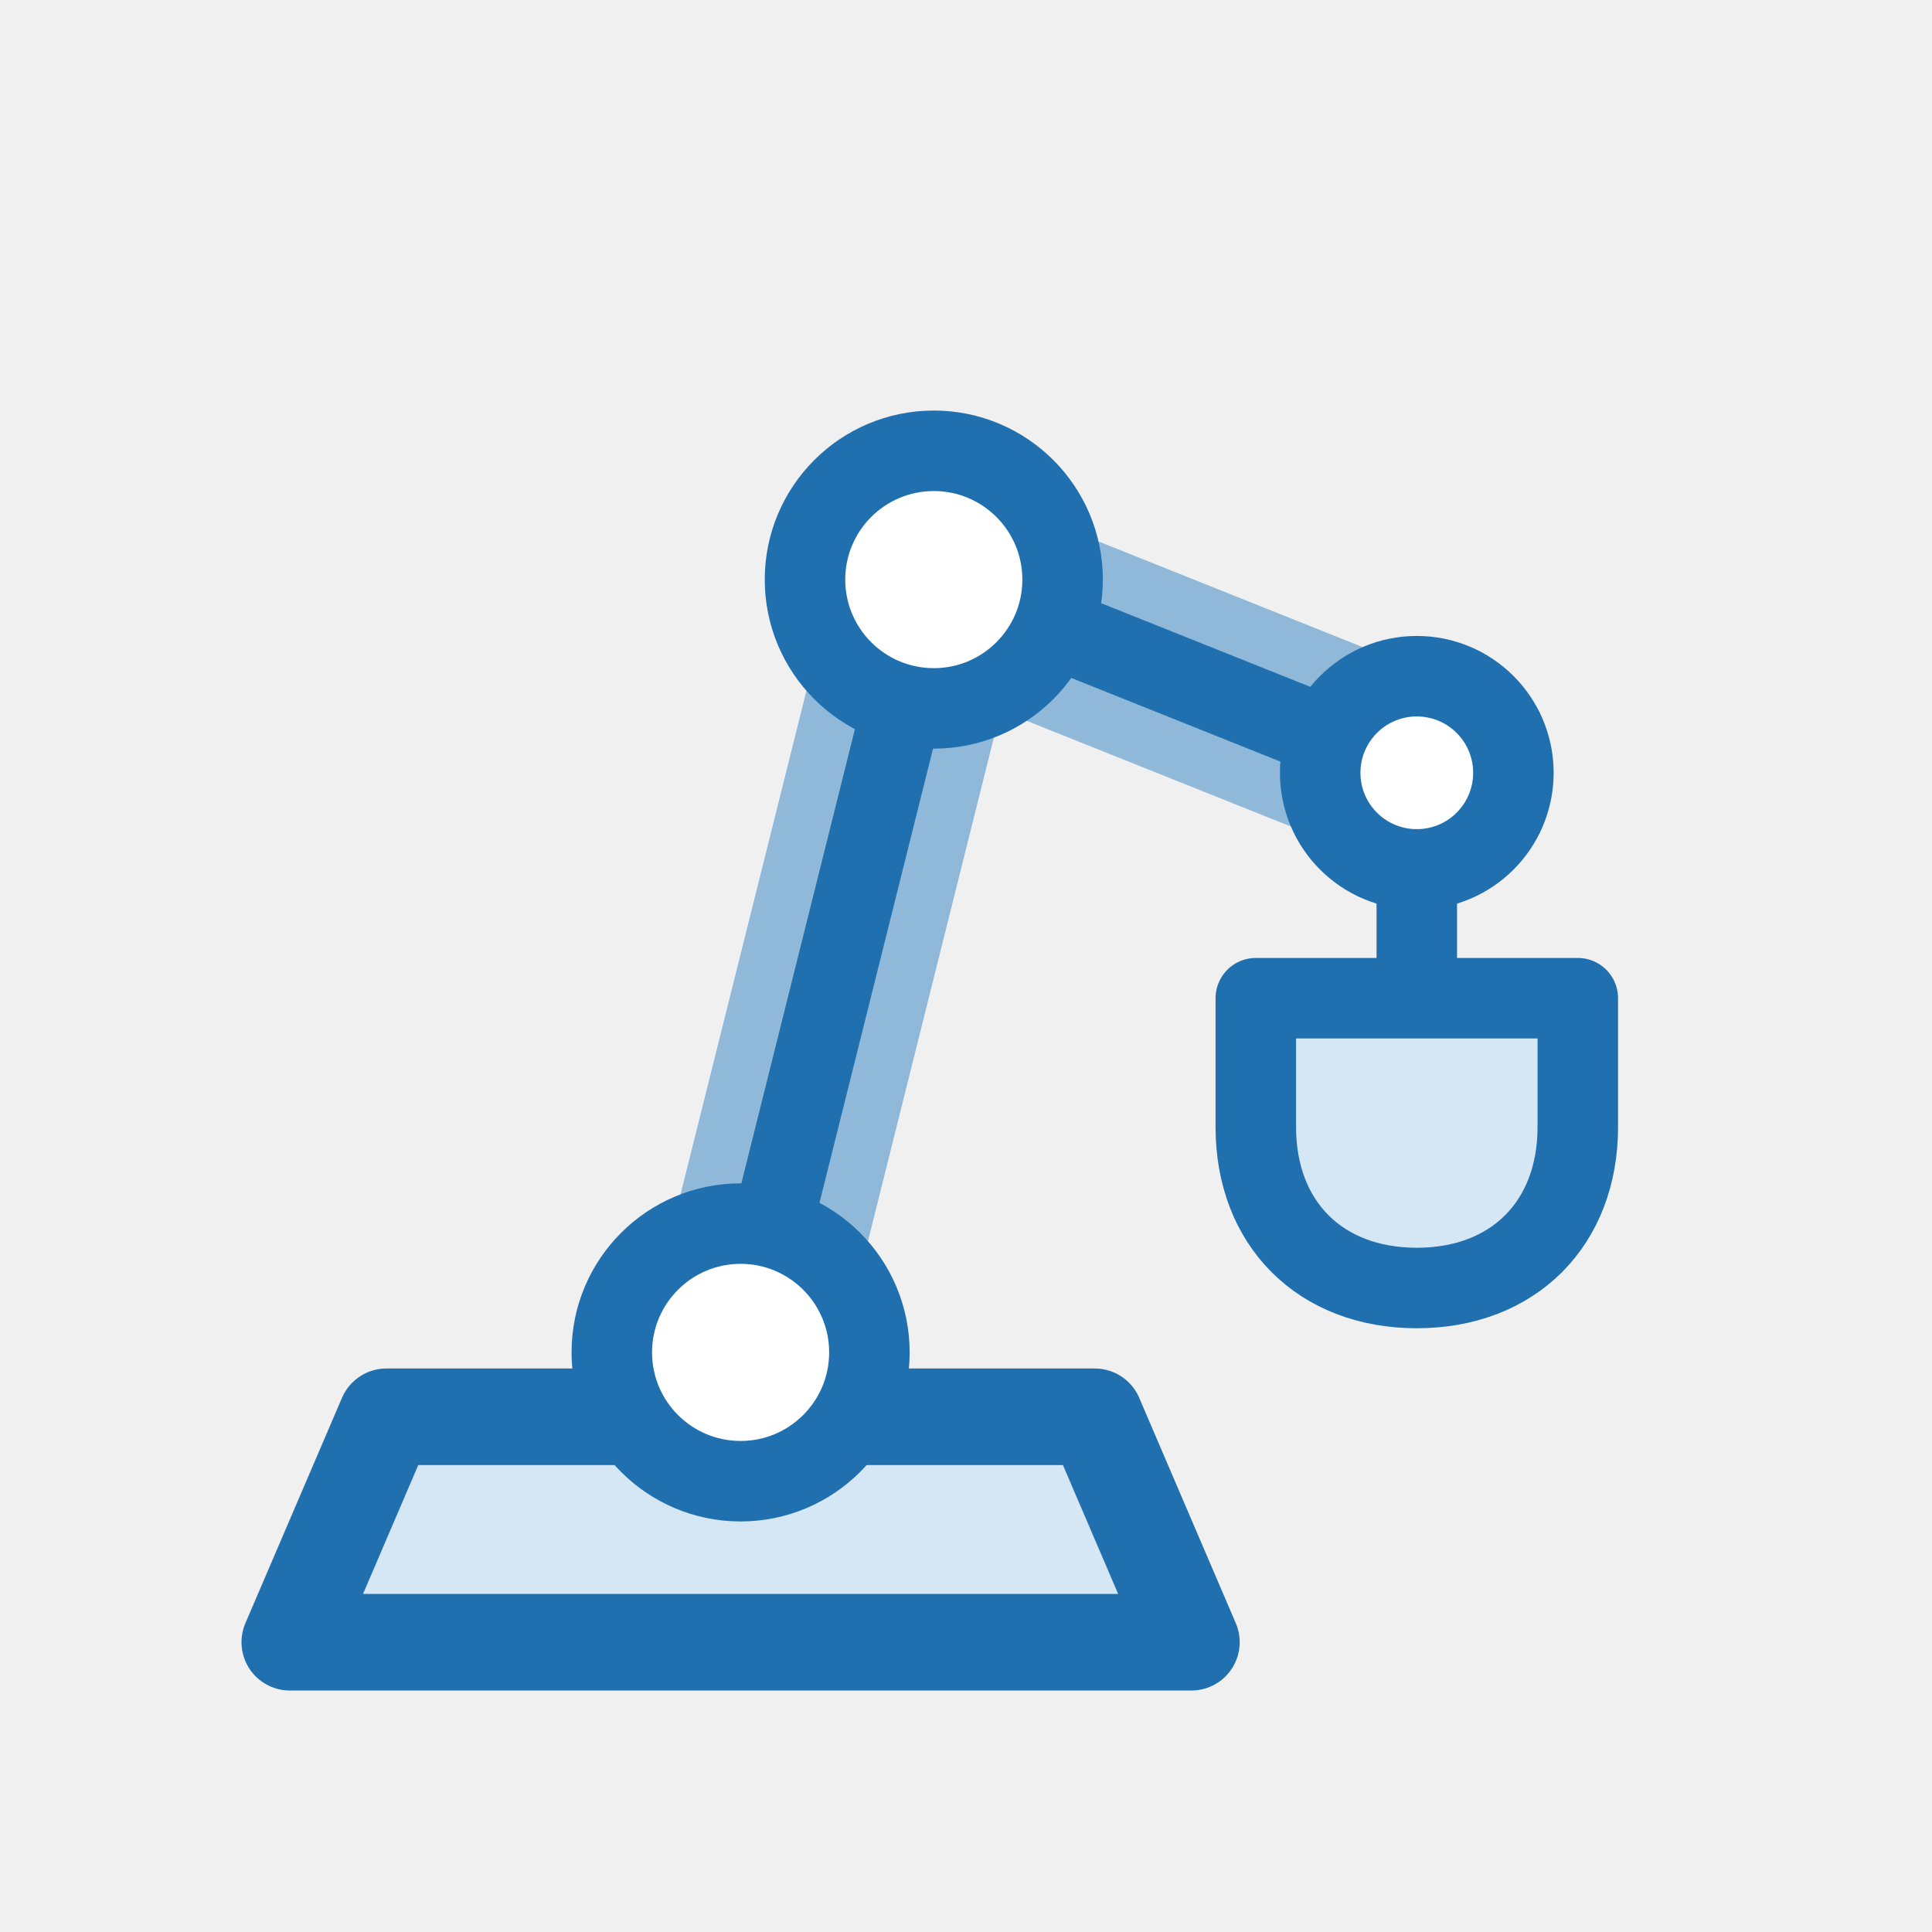
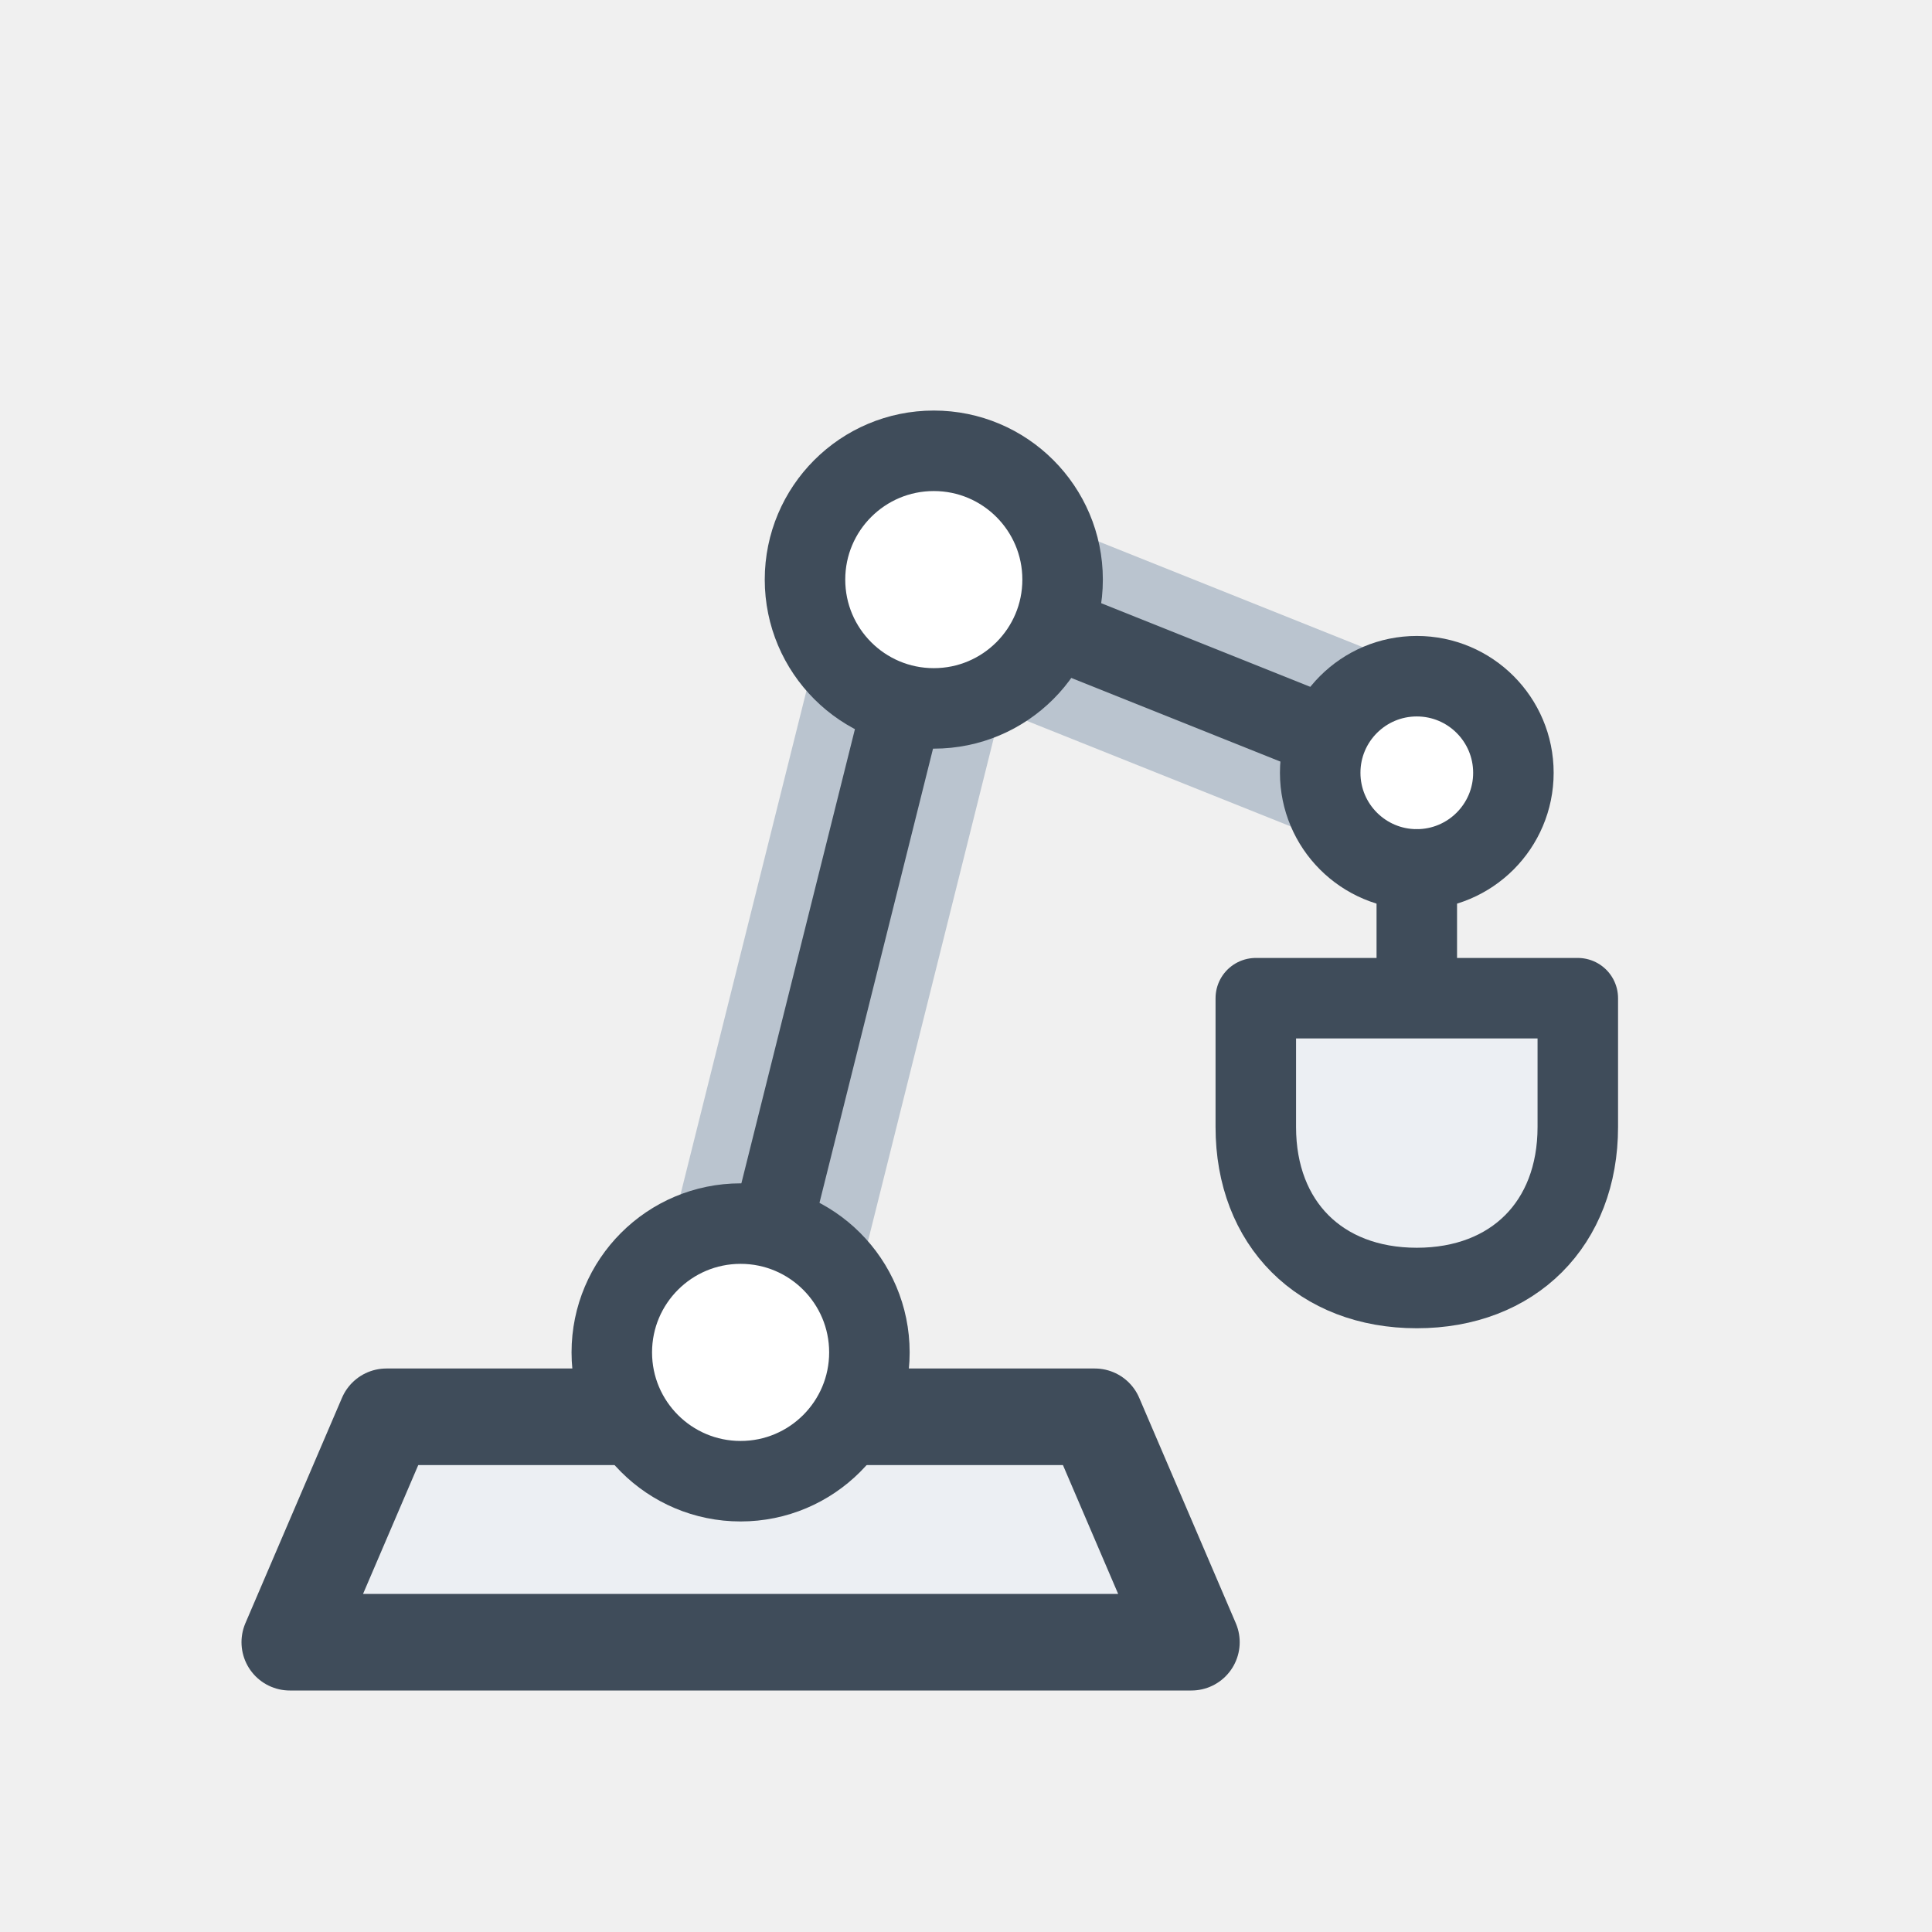
<svg xmlns="http://www.w3.org/2000/svg" viewBox="0 0 120 120" fill="none" stroke-linecap="round" stroke-linejoin="round">
-   <path d="M18 102h56l-6-14H24z" fill="#D5E6F5" stroke="#2070B0" stroke-width="6" />
-   <path d="M46 84l12-48 30 12" stroke="#90B8D8" stroke-width="12" />
-   <path d="M46 84l12-48 30 12" stroke="#2070B0" stroke-width="5" />
-   <circle cx="46" cy="84" r="8" fill="#fff" stroke="#2070B0" stroke-width="5" />
-   <circle cx="58" cy="36" r="8" fill="#fff" stroke="#2070B0" stroke-width="5" />
-   <circle cx="88" cy="48" r="6" fill="#fff" stroke="#2070B0" stroke-width="5" />
-   <path d="M88 54v8m-10 0h20v8c0 6-4 10-10 10s-10-4-10-10z" fill="#D5E6F5" stroke="#2070B0" stroke-width="5" />
+   <path d="M18 102h56l-6-14H24z" fill="#ECEFF3" stroke="#3F4C5A" stroke-width="6" />
+   <path d="M46 84l12-48 30 12" stroke="#BAC4CF" stroke-width="12" />
+   <path d="M46 84l12-48 30 12" stroke="#3F4C5A" stroke-width="5" />
+   <circle cx="46" cy="84" r="8" fill="#fff" stroke="#3F4C5A" stroke-width="5" />
+   <circle cx="58" cy="36" r="8" fill="#fff" stroke="#3F4C5A" stroke-width="5" />
+   <circle cx="88" cy="48" r="6" fill="#fff" stroke="#3F4C5A" stroke-width="5" />
+   <path d="M88 54v8m-10 0h20v8c0 6-4 10-10 10s-10-4-10-10z" fill="#ECEFF3" stroke="#3F4C5A" stroke-width="5" />
</svg>
